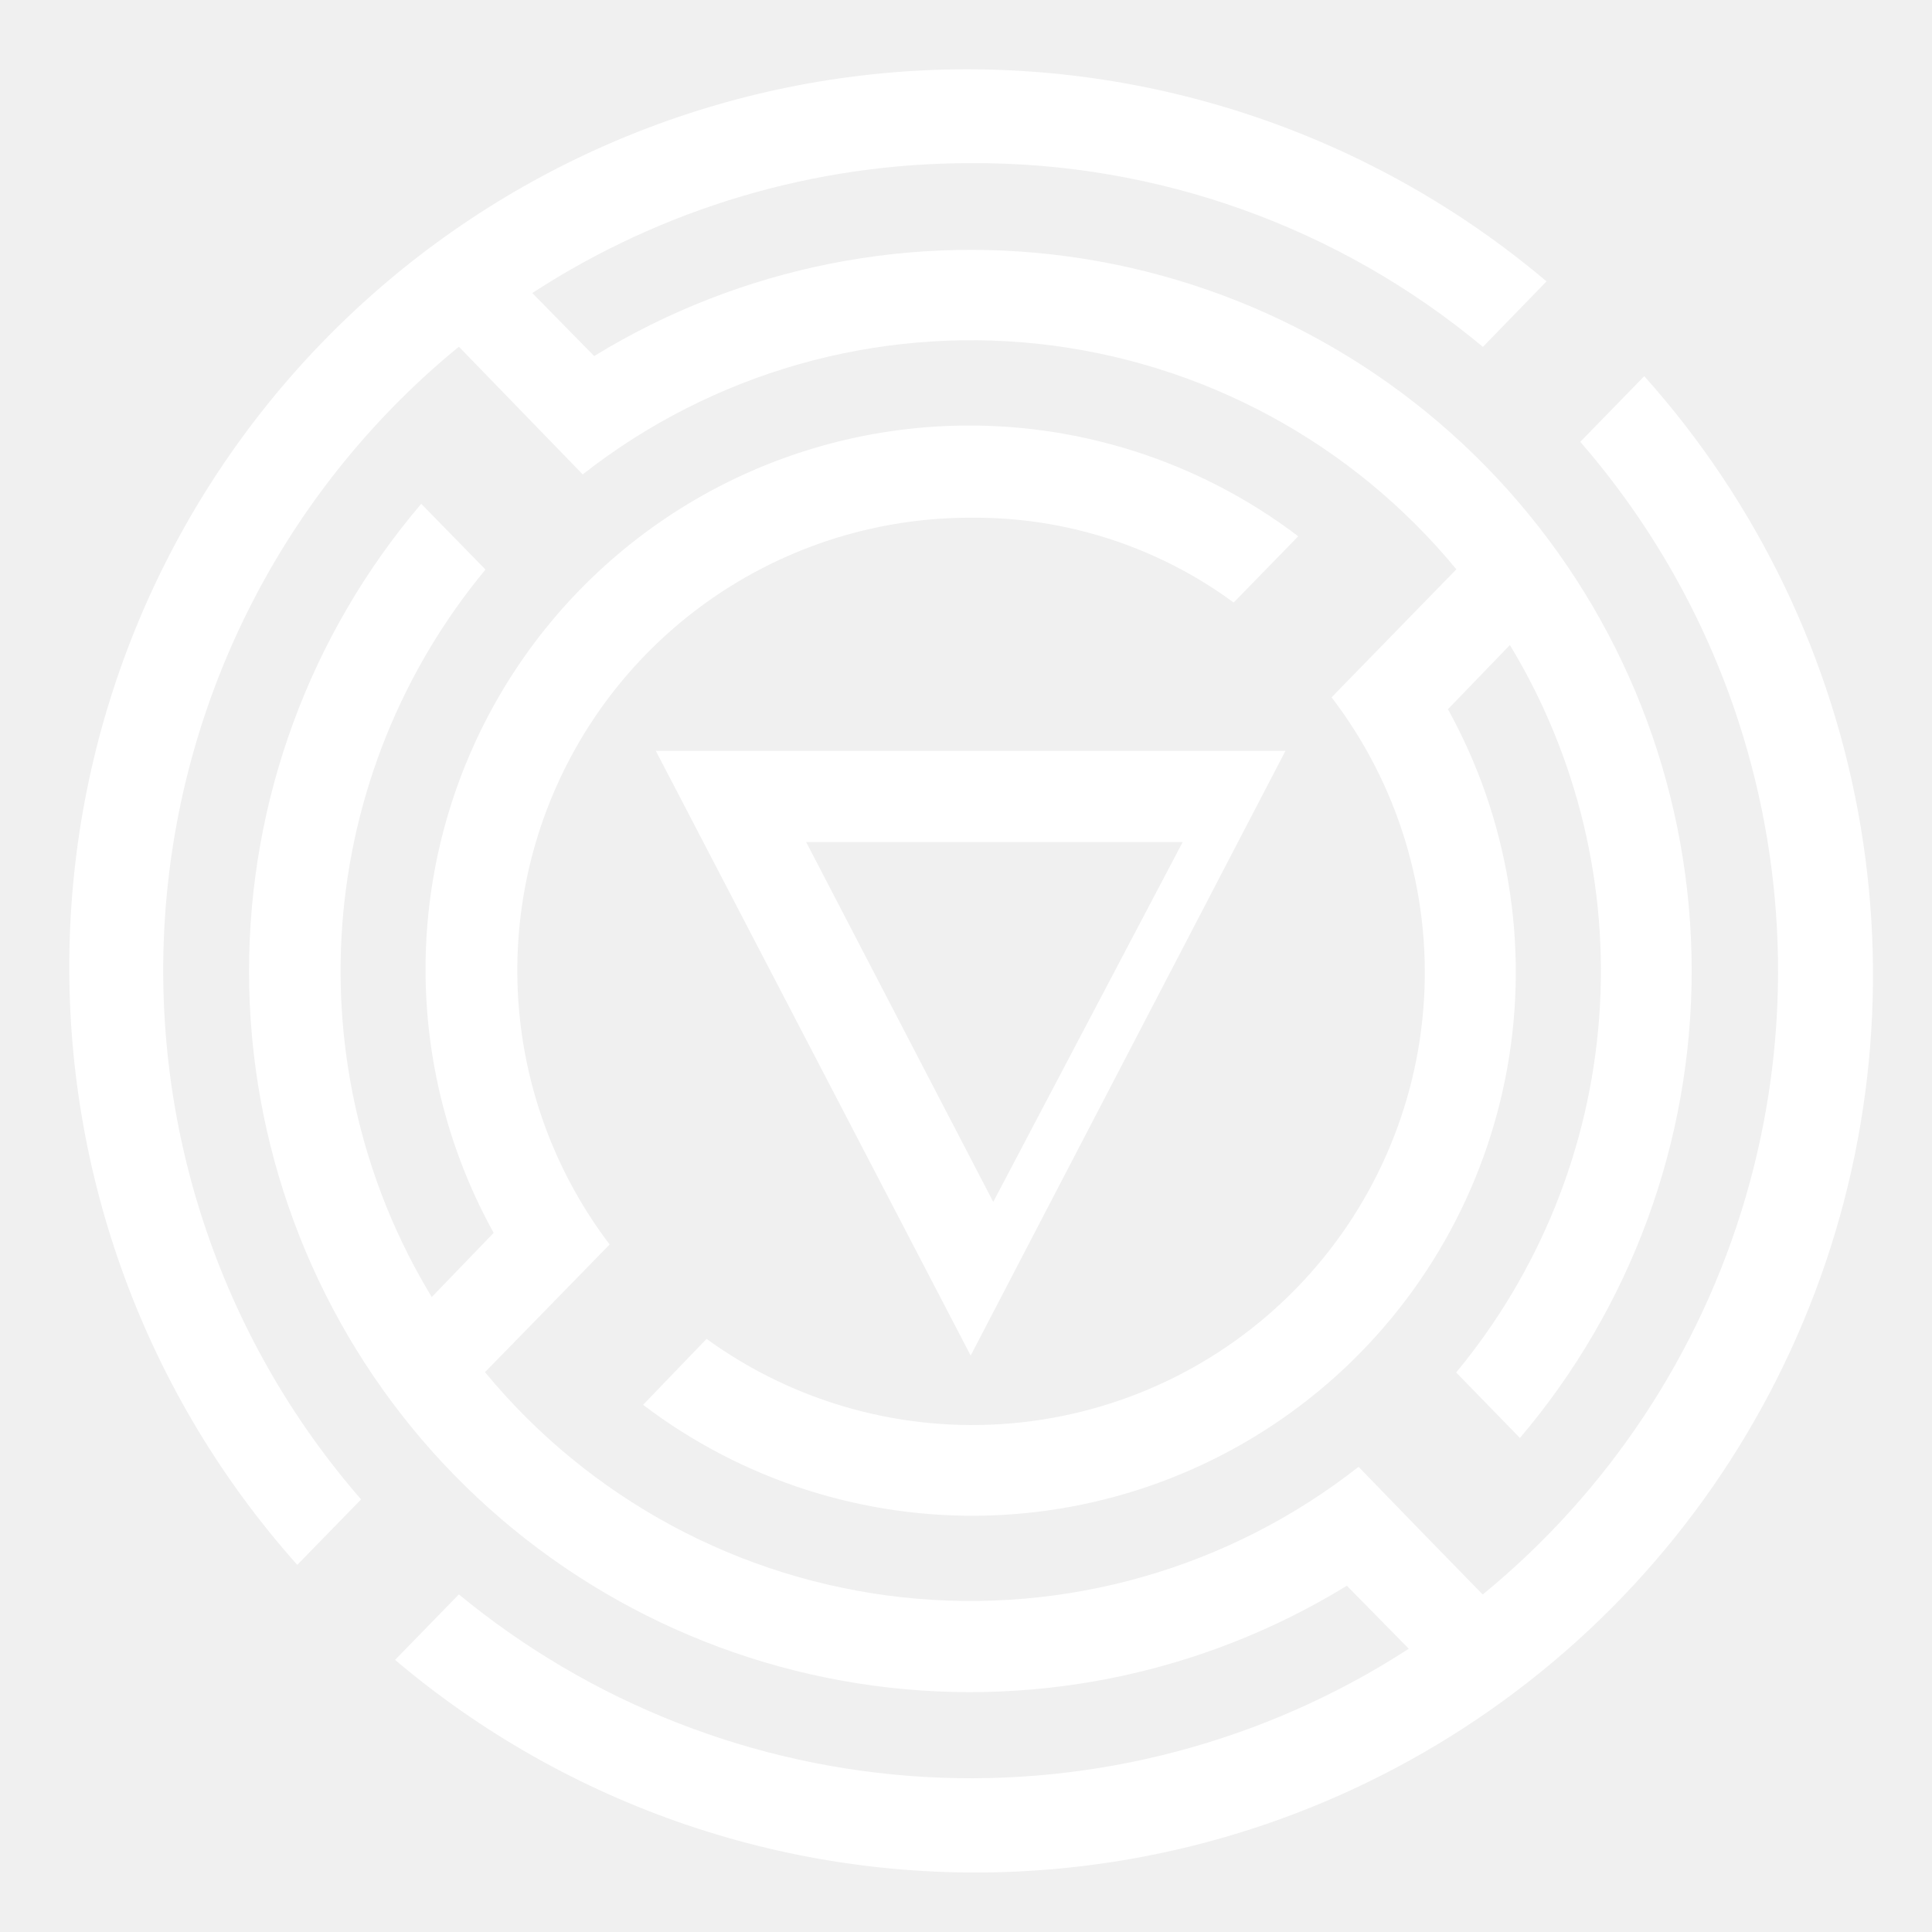
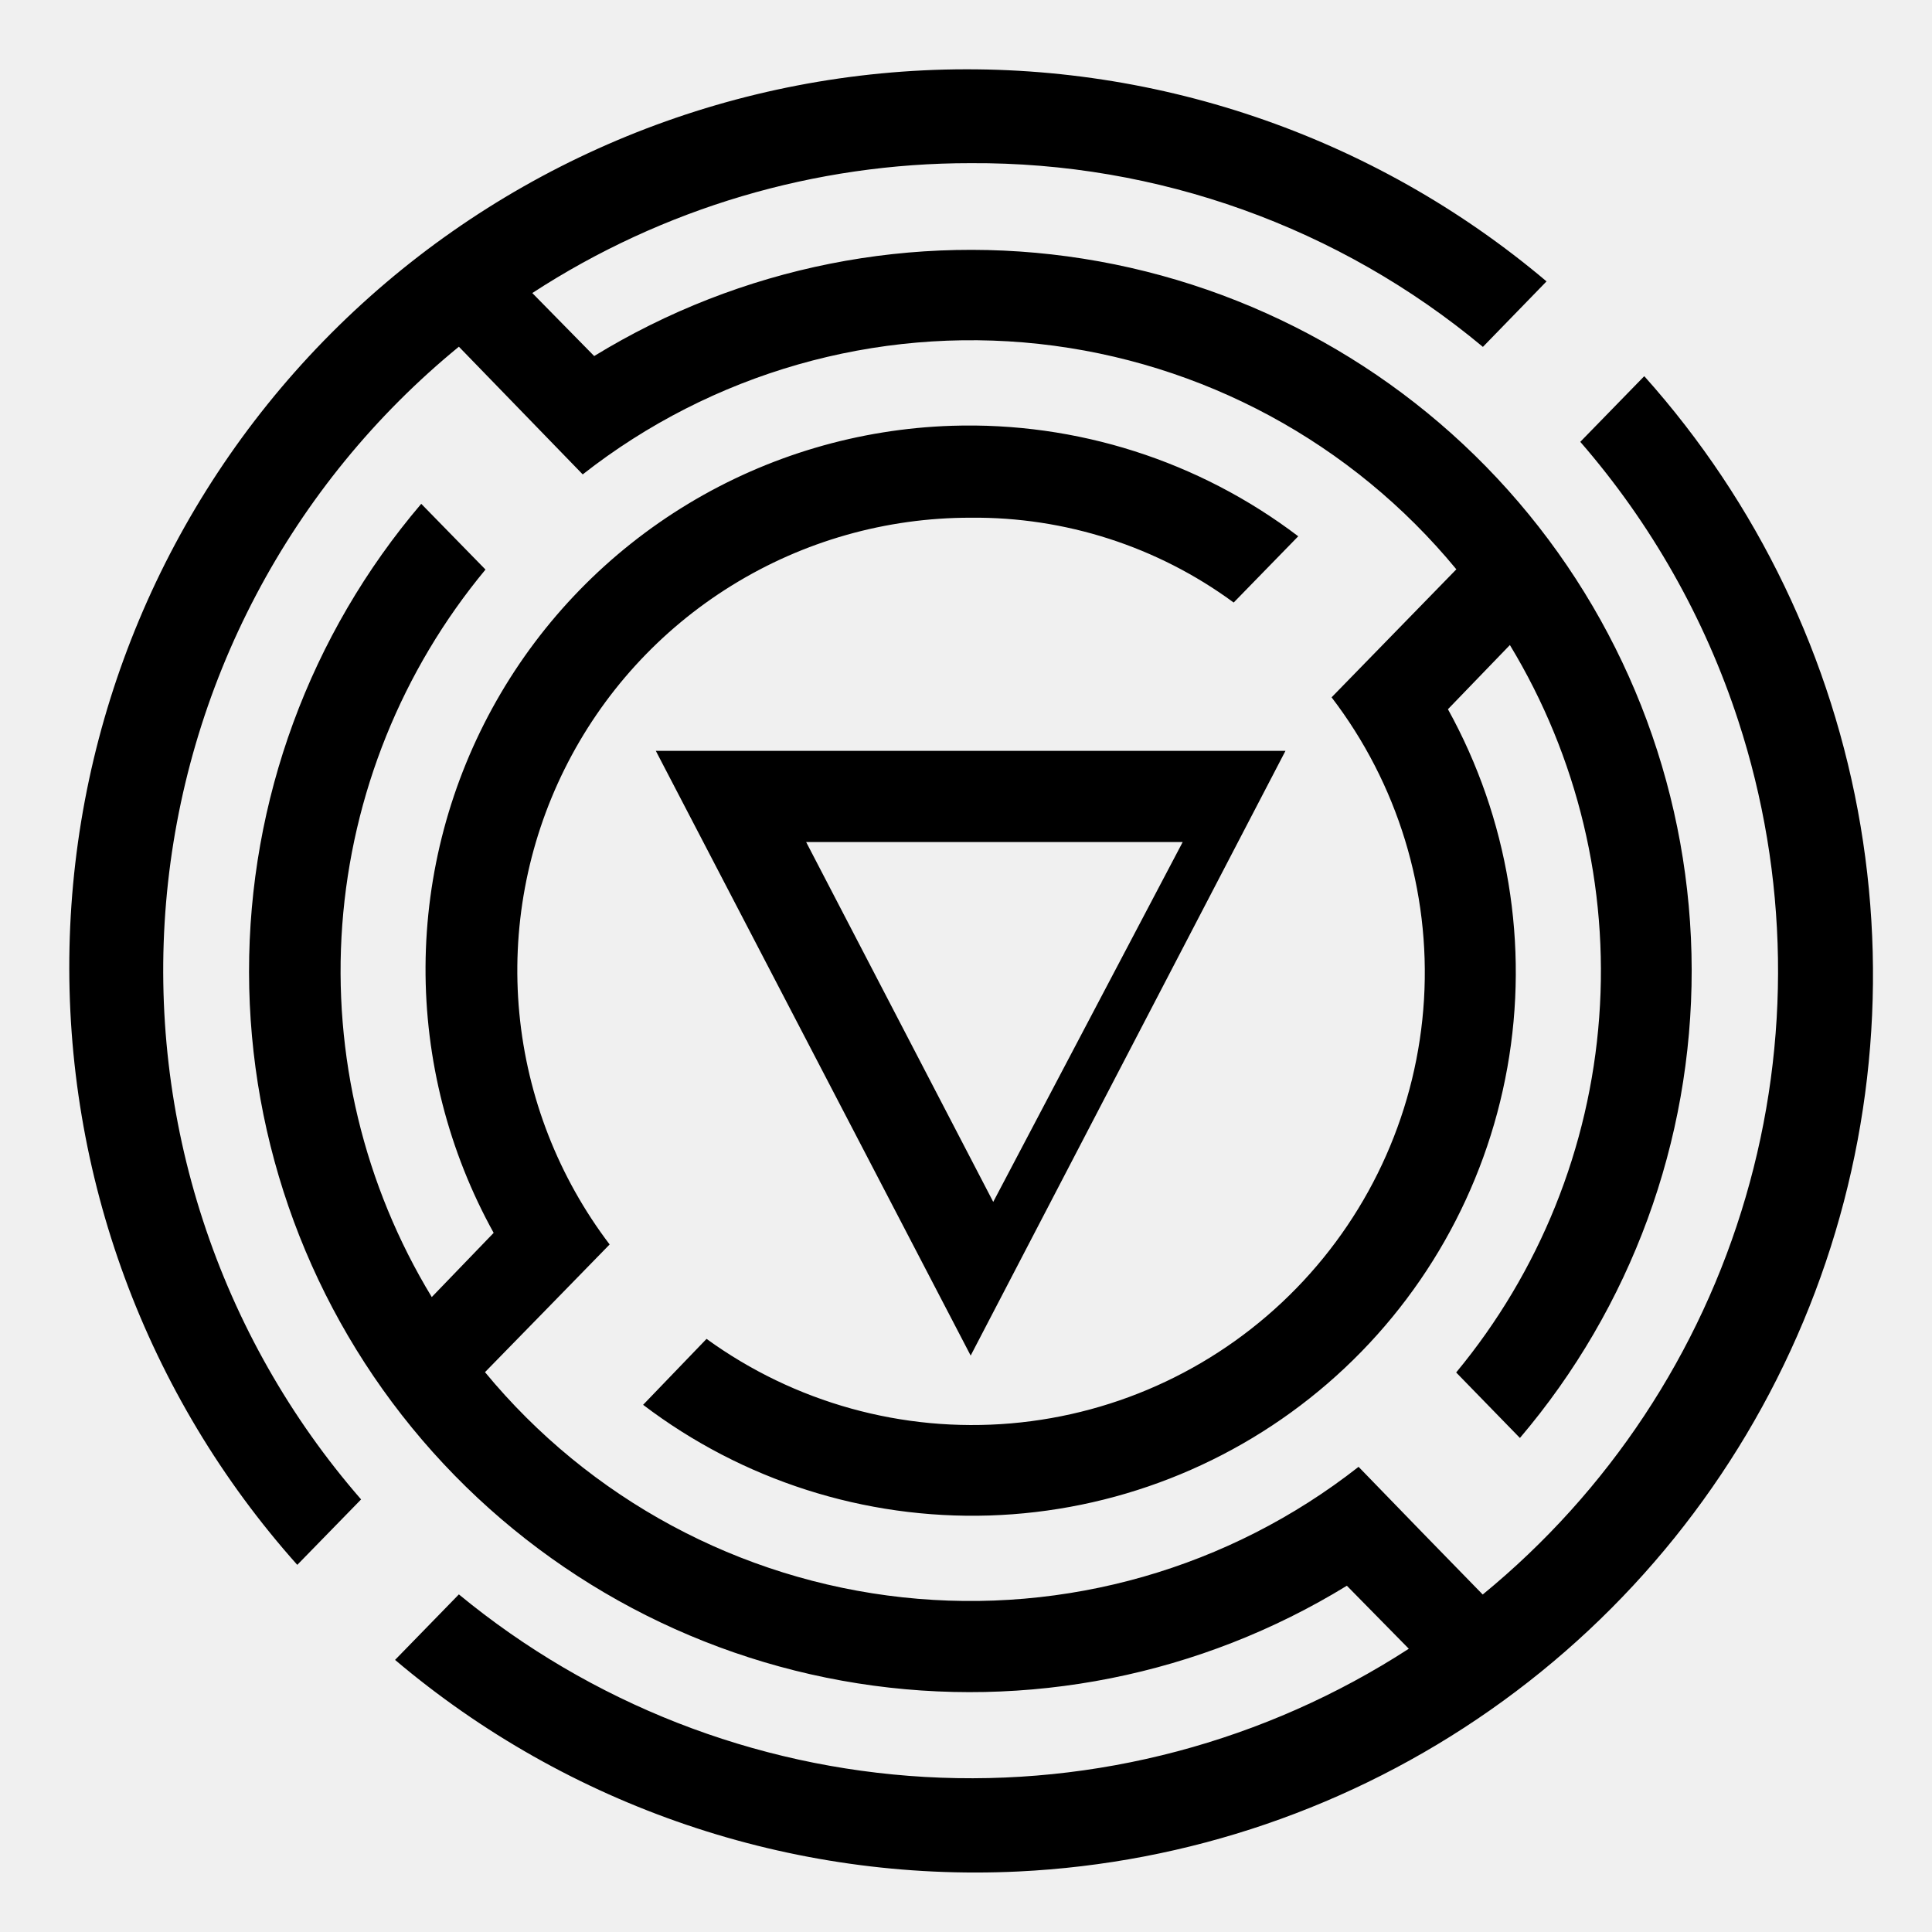
<svg xmlns="http://www.w3.org/2000/svg" width="31" height="31" viewBox="0 0 31 31" fill="none">
-   <path fill-rule="evenodd" clip-rule="evenodd" d="M7.363 5.563L9.35 7.612C11.423 5.985 14.05 5.234 16.669 5.518C19.289 5.803 21.693 7.101 23.368 9.135L21.366 11.189C22.426 12.574 22.953 14.294 22.849 16.035C22.745 17.776 22.018 19.422 20.801 20.671C19.584 21.921 17.958 22.69 16.22 22.839C14.483 22.988 12.749 22.507 11.337 21.483L10.319 22.541C11.912 23.752 13.872 24.379 15.872 24.317C17.872 24.254 19.789 23.506 21.303 22.198C22.817 20.89 23.834 19.101 24.186 17.131C24.538 15.162 24.201 13.131 23.233 11.38L24.227 10.35C25.314 12.144 25.815 14.232 25.66 16.323C25.506 18.415 24.703 20.407 23.365 22.022L24.388 23.073C26.171 20.976 27.148 18.313 27.144 15.561C27.14 12.809 26.155 10.148 24.366 8.057C22.577 5.966 20.101 4.581 17.382 4.151C14.664 3.721 11.881 4.275 9.534 5.713L8.541 4.702C10.633 3.34 13.077 2.616 15.574 2.618C18.576 2.6 21.488 3.644 23.794 5.566L24.815 4.515C22.031 2.162 18.458 0.952 14.817 1.129C11.176 1.306 7.737 2.857 5.194 5.469C2.651 8.082 1.194 11.561 1.115 15.206C1.036 18.851 2.343 22.39 4.77 25.109L5.794 24.059C4.657 22.753 3.795 21.232 3.258 19.586C2.72 17.941 2.519 16.204 2.665 14.479C2.812 12.754 3.303 11.076 4.11 9.545C4.917 8.013 6.024 6.659 7.363 5.563ZM12.935 13.511H18.977L15.937 19.285L12.935 13.511ZM10.523 12.048L15.575 21.751L20.626 12.048H10.523ZM25.356 7.09L26.379 6.04H26.387C28.201 8.069 29.403 10.57 29.854 13.254C30.305 15.938 29.987 18.695 28.935 21.205C27.884 23.716 26.143 25.877 23.914 27.438C21.685 29 19.059 29.898 16.341 30.029C12.697 30.204 9.123 28.991 6.339 26.634L7.363 25.583C9.481 27.329 12.1 28.355 14.841 28.512C17.582 28.669 20.301 27.948 22.605 26.455L21.611 25.444C19.264 26.884 16.48 27.439 13.761 27.01C11.041 26.581 8.564 25.197 6.774 23.105C4.984 21.012 3.999 18.35 3.996 15.597C3.993 12.844 4.973 10.18 6.759 8.084L7.79 9.139C6.45 10.754 5.647 12.746 5.492 14.838C5.338 16.93 5.839 19.019 6.928 20.812L7.921 19.782C7.197 18.474 6.82 17.002 6.828 15.507C6.836 14.012 7.228 12.544 7.966 11.244C8.704 9.944 9.764 8.856 11.044 8.083C12.323 7.311 13.78 6.88 15.274 6.832C17.275 6.768 19.237 7.394 20.831 8.605L19.795 9.668C18.573 8.769 17.091 8.292 15.573 8.307C14.22 8.306 12.892 8.682 11.741 9.395C10.59 10.107 9.661 11.127 9.059 12.34C8.457 13.552 8.205 14.909 8.333 16.257C8.461 17.605 8.963 18.89 9.782 19.968L8.753 21.023L7.782 22.017C9.458 24.049 11.862 25.346 14.482 25.63C17.101 25.914 19.727 25.163 21.799 23.536L22.823 24.592L23.791 25.585C25.808 23.933 27.279 21.711 28.01 19.208C28.742 16.706 28.7 14.041 27.891 11.563C27.354 9.917 26.492 8.397 25.357 7.09H25.356Z" fill="white" />
+   <path fill-rule="evenodd" clip-rule="evenodd" d="M7.363 5.563L9.35 7.612C11.423 5.985 14.05 5.234 16.669 5.518C19.289 5.803 21.693 7.101 23.368 9.135L21.366 11.189C22.426 12.574 22.953 14.294 22.849 16.035C22.745 17.776 22.018 19.422 20.801 20.671C19.584 21.921 17.958 22.69 16.22 22.839C14.483 22.988 12.749 22.507 11.337 21.483L10.319 22.541C11.912 23.752 13.872 24.379 15.872 24.317C17.872 24.254 19.789 23.506 21.303 22.198C22.817 20.89 23.834 19.101 24.186 17.131C24.538 15.162 24.201 13.131 23.233 11.38L24.227 10.35C25.314 12.144 25.815 14.232 25.66 16.323C25.506 18.415 24.703 20.407 23.365 22.022L24.388 23.073C26.171 20.976 27.148 18.313 27.144 15.561C27.14 12.809 26.155 10.148 24.366 8.057C22.577 5.966 20.101 4.581 17.382 4.151C14.664 3.721 11.881 4.275 9.534 5.713L8.541 4.702C10.633 3.34 13.077 2.616 15.574 2.618C18.576 2.6 21.488 3.644 23.794 5.566L24.815 4.515C22.031 2.162 18.458 0.952 14.817 1.129C11.176 1.306 7.737 2.857 5.194 5.469C2.651 8.082 1.194 11.561 1.115 15.206C1.036 18.851 2.343 22.39 4.77 25.109L5.794 24.059C4.657 22.753 3.795 21.232 3.258 19.586C2.72 17.941 2.519 16.204 2.665 14.479C2.812 12.754 3.303 11.076 4.11 9.545C4.917 8.013 6.024 6.659 7.363 5.563ZM12.935 13.511H18.977L15.937 19.285L12.935 13.511ZM10.523 12.048L15.575 21.751L20.626 12.048H10.523ZM25.356 7.09L26.379 6.04H26.387C28.201 8.069 29.403 10.57 29.854 13.254C30.305 15.938 29.987 18.695 28.935 21.205C27.884 23.716 26.143 25.877 23.914 27.438C21.685 29 19.059 29.898 16.341 30.029C12.697 30.204 9.123 28.991 6.339 26.634L7.363 25.583C9.481 27.329 12.1 28.355 14.841 28.512C17.582 28.669 20.301 27.948 22.605 26.455L21.611 25.444C19.264 26.884 16.48 27.439 13.761 27.01C11.041 26.581 8.564 25.197 6.774 23.105C4.984 21.012 3.999 18.35 3.996 15.597C3.993 12.844 4.973 10.18 6.759 8.084L7.79 9.139C6.45 10.754 5.647 12.746 5.492 14.838C5.338 16.93 5.839 19.019 6.928 20.812L7.921 19.782C7.197 18.474 6.82 17.002 6.828 15.507C6.836 14.012 7.228 12.544 7.966 11.244C8.704 9.944 9.764 8.856 11.044 8.083C12.323 7.311 13.78 6.88 15.274 6.832C17.275 6.768 19.237 7.394 20.831 8.605L19.795 9.668C18.573 8.769 17.091 8.292 15.573 8.307C14.22 8.306 12.892 8.682 11.741 9.395C10.59 10.107 9.661 11.127 9.059 12.34C8.457 13.552 8.205 14.909 8.333 16.257C8.461 17.605 8.963 18.89 9.782 19.968L8.753 21.023L7.782 22.017C9.458 24.049 11.862 25.346 14.482 25.63C17.101 25.914 19.727 25.163 21.799 23.536L22.823 24.592L23.791 25.585C25.808 23.933 27.279 21.711 28.01 19.208C28.742 16.706 28.7 14.041 27.891 11.563C27.354 9.917 26.492 8.397 25.357 7.09H25.356Z" fill="black" />
</svg>
